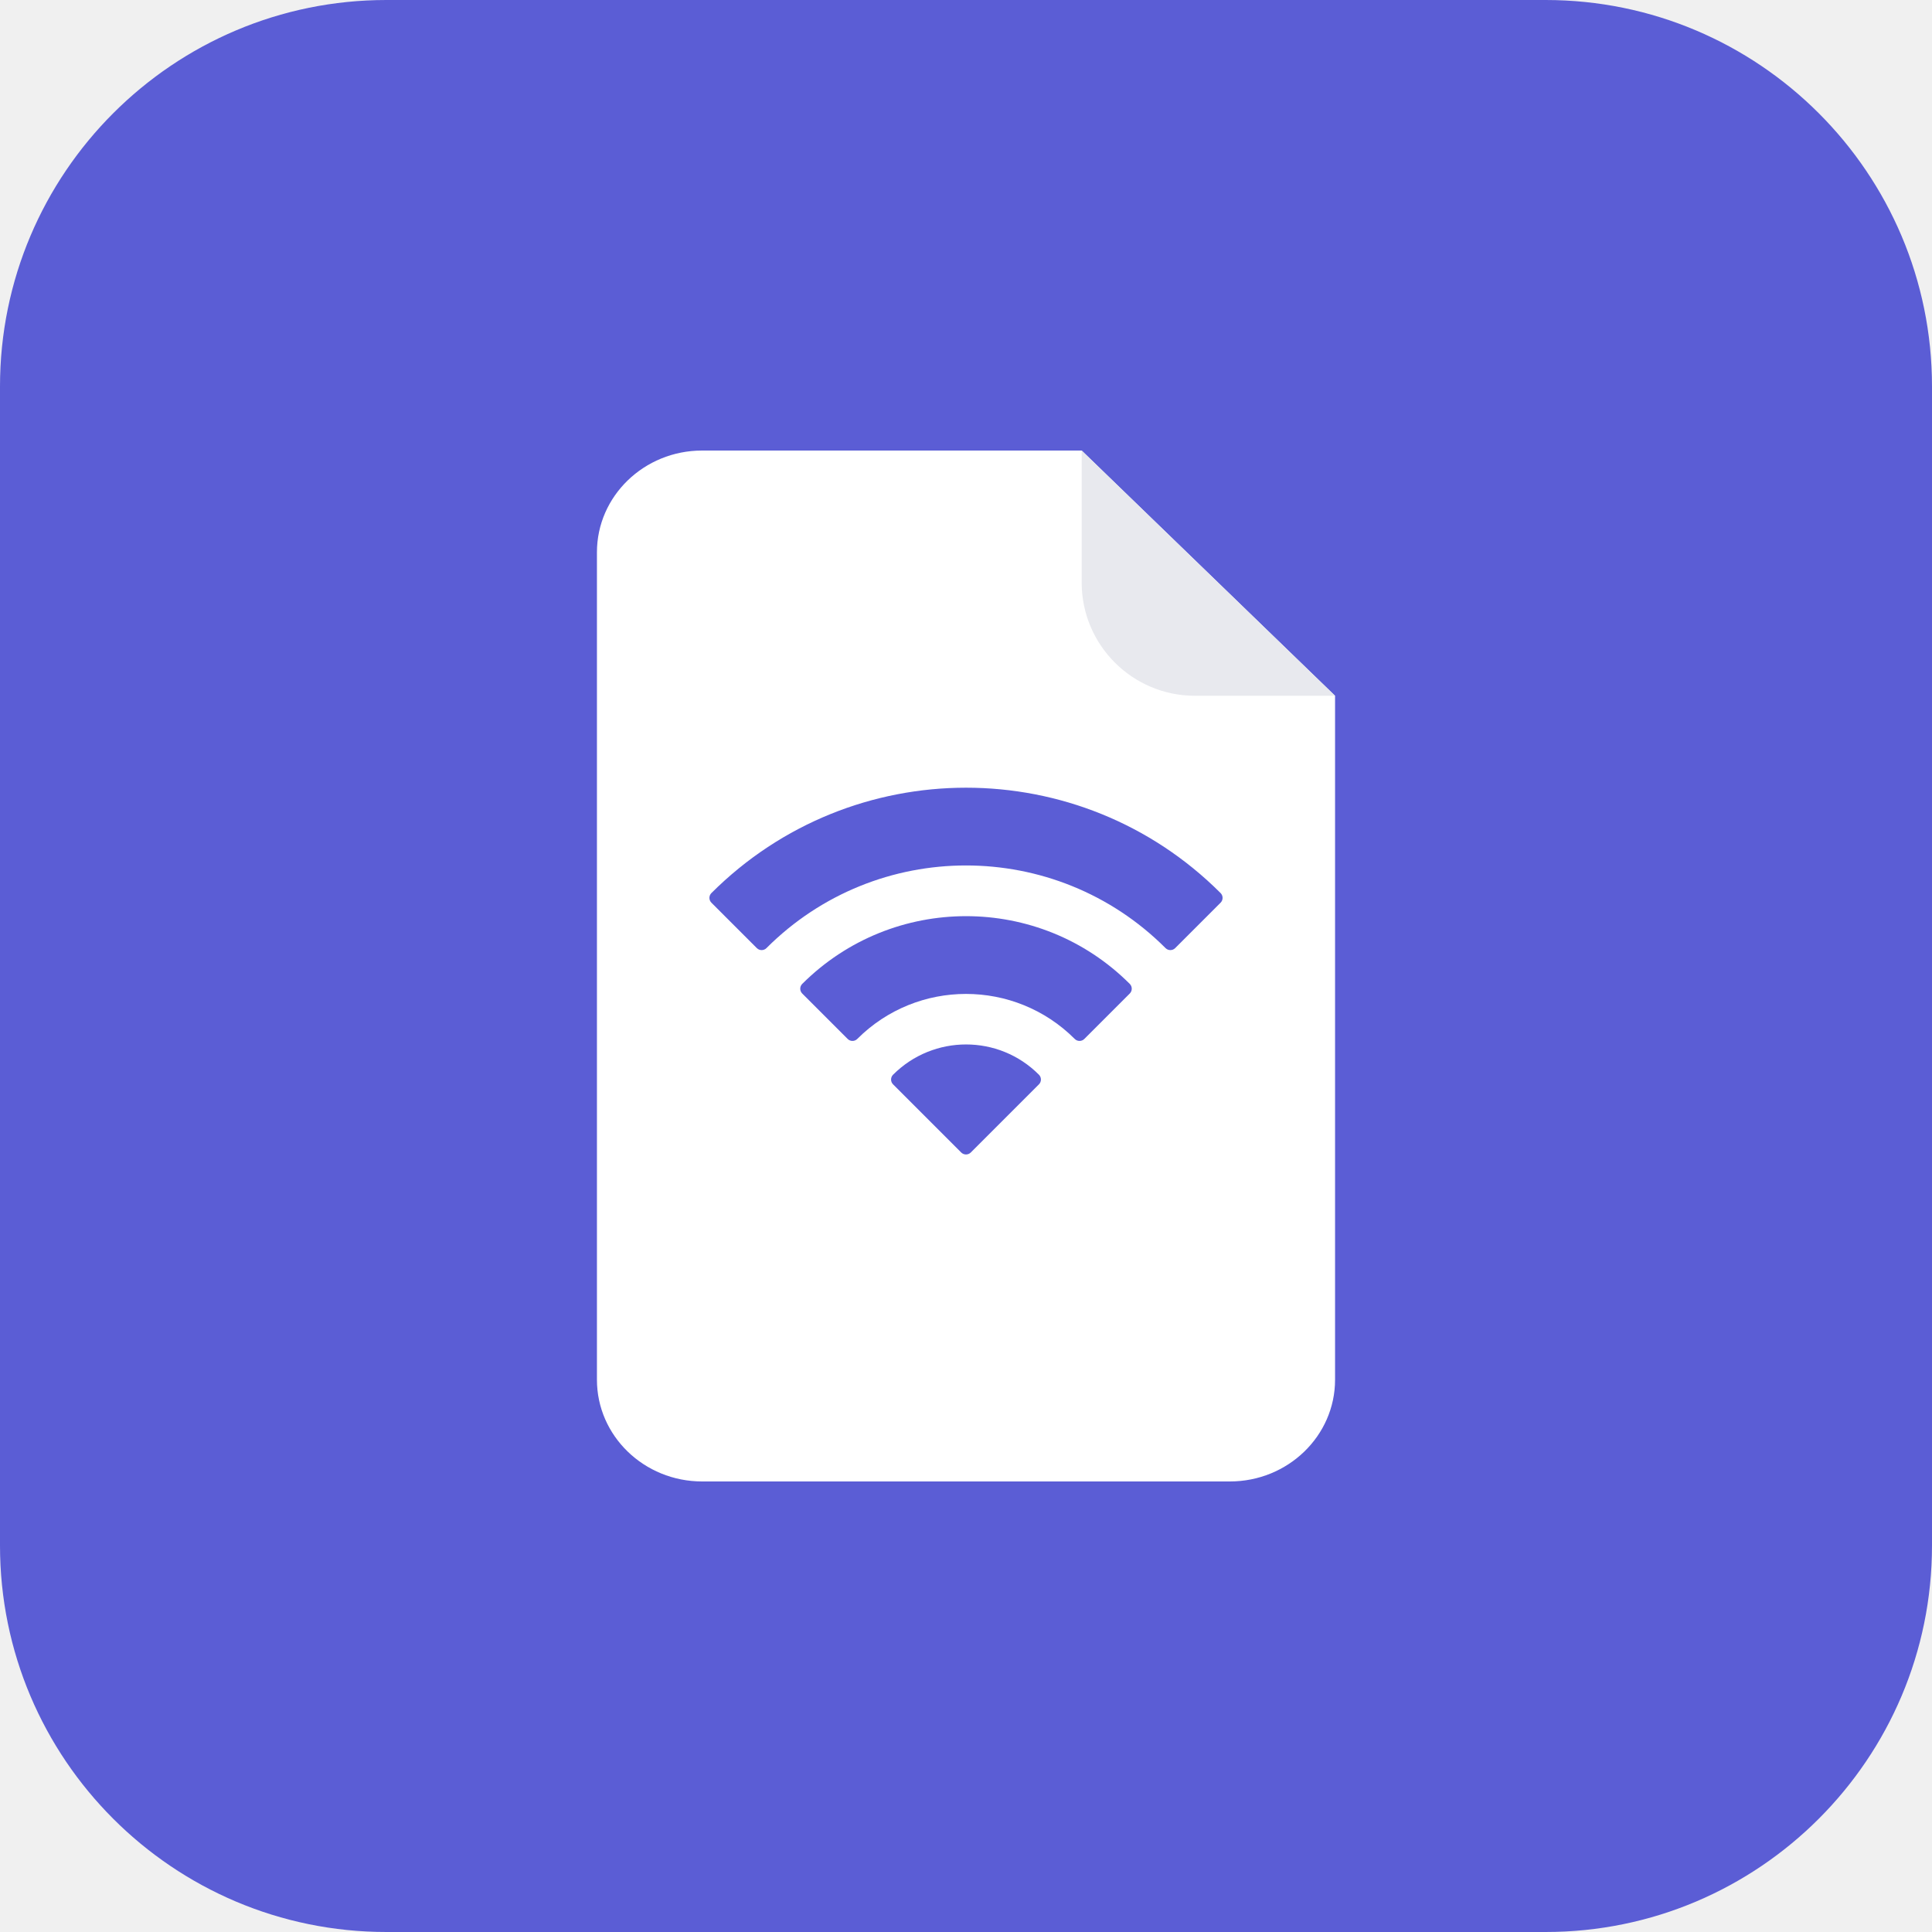
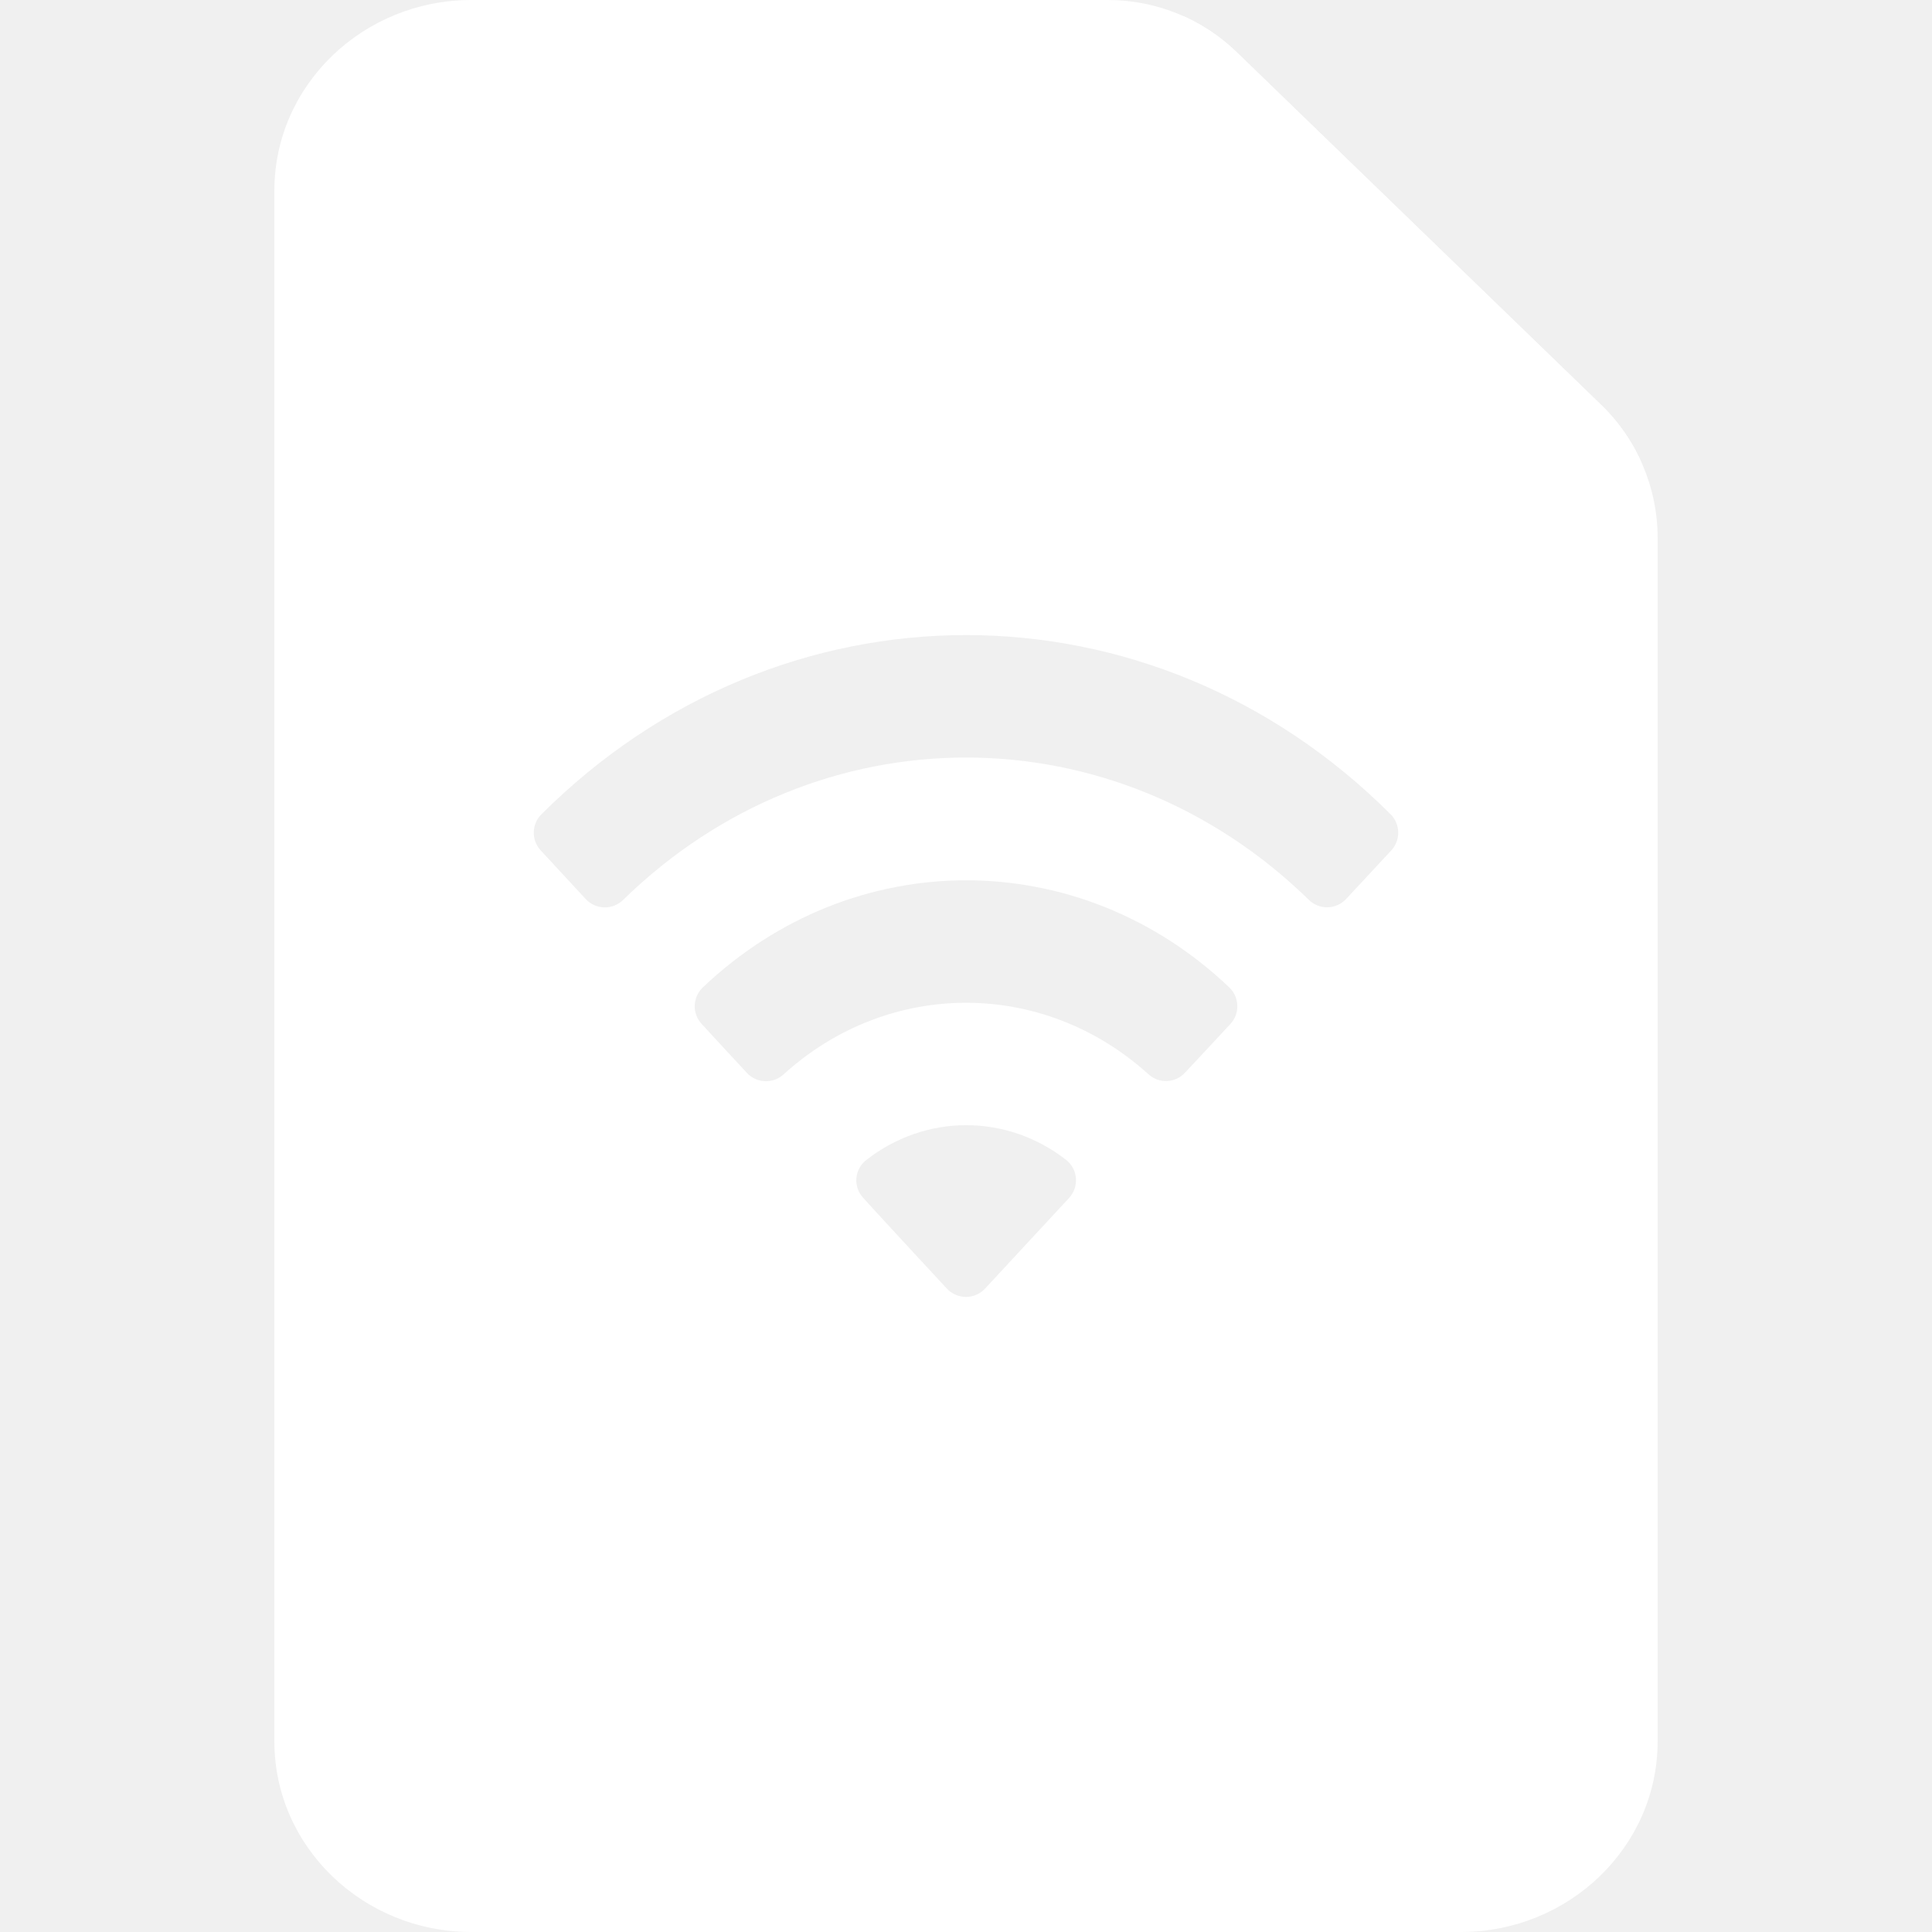
<svg xmlns="http://www.w3.org/2000/svg" width="100%" height="100%" viewBox="0 0 512 512" version="1.1" xml:space="preserve" style="fill-rule:evenodd;clip-rule:evenodd;stroke-linejoin:round;stroke-miterlimit:2;">
-   <g transform="matrix(1.06498,0,0,1.06498,-33.27,7.14522)">
-     <path d="M512,89.443C512,36.375 468.916,-6.709 415.848,-6.709L127.392,-6.709C74.324,-6.709 31.24,36.375 31.24,89.443L31.24,377.899C31.24,430.967 74.324,474.051 127.392,474.051L415.848,474.051C468.916,474.051 512,430.967 512,377.899L512,89.443Z" style="fill:rgb(91,93,213);" />
-   </g>
-   <g transform="matrix(0.929268,0,0,0.898693,18.1074,25.9822)">
-     <path d="M288.99,103.947L180.751,103.947C164.193,103.947 150.751,117.39 150.751,133.947L150.751,377.947C150.751,394.505 164.193,407.947 180.751,407.947L331.249,407.947C347.807,407.947 361.249,394.505 361.249,377.947L361.249,176.26L288.99,103.947Z" style="fill:white;" />
-     <clipPath id="_clip1">
-       <path d="M288.99,103.947L180.751,103.947C164.193,103.947 150.751,117.39 150.751,133.947L150.751,377.947C150.751,394.505 164.193,407.947 180.751,407.947L331.249,407.947C347.807,407.947 361.249,394.505 361.249,377.947L361.249,176.26L288.99,103.947Z" />
-     </clipPath>
-     <g clip-path="url(#_clip1)">
-       <g transform="matrix(0.144815,0,0,0.110527,252.973,83.7286)">
-         <path d="M747.685,485.429C747.685,318.738 647.794,183.406 524.756,183.406L248.705,183.406L248.705,535.156C248.705,701.847 348.596,837.179 471.633,837.179L747.685,837.179L747.685,485.429Z" style="fill:rgb(232,233,238);" />
-       </g>
-     </g>
-   </g>
-   <g id="wifi.svg" transform="matrix(6.01761,0,0,6.01761,256,256)">
-     <g transform="matrix(1,0,0,1,-12,-12)">
-       <rect x="0" y="0" width="24" height="24" style="fill:none;fill-rule:nonzero;" />
-       <path d="M8.788,16.788C8.671,16.905 8.671,17.095 8.788,17.212L11.788,20.212C11.905,20.329 12.095,20.329 12.212,20.212L15.212,17.212C15.329,17.095 15.329,16.906 15.213,16.789C13.446,15.011 10.565,15.01 8.788,16.788ZM4.788,12.788C4.732,12.844 4.7,12.92 4.7,13C4.7,13.079 4.732,13.156 4.788,13.212L6.788,15.212C6.905,15.329 7.095,15.329 7.212,15.212C9.855,12.569 14.145,12.569 16.788,15.212C16.905,15.329 17.095,15.329 17.212,15.212L19.212,13.212C19.329,13.095 19.329,12.905 19.212,12.788C15.235,8.811 8.775,8.811 4.788,12.788ZM0.788,8.788C0.732,8.844 0.7,8.92 0.7,9C0.7,9.079 0.732,9.156 0.788,9.212L2.788,11.212C2.905,11.329 3.095,11.329 3.212,11.212C8.065,6.359 15.935,6.359 20.788,11.212C20.905,11.329 21.095,11.329 21.212,11.212L23.212,9.212C23.329,9.095 23.329,8.905 23.212,8.788C17.025,2.601 6.985,2.601 0.788,8.788Z" style="fill:rgb(91,93,213);fill-rule:nonzero;" />
+   <path d="M327.712,13.802L424.357,107.335C433.903,116.574 439.293,129.29 439.293,142.576L439.293,461.474C439.293,489.36 415.883,512 387.048,512L124.952,512C96.117,512 72.707,489.36 72.707,461.474L72.707,50.526C72.707,22.64 96.117,0 124.952,0L293.606,-0C306.335,-0 318.565,4.949 327.712,13.802ZM143.449,215.828C140.852,218.453 140.784,222.657 143.294,225.365C146.765,229.135 151.615,234.367 155.221,238.256C156.494,239.63 158.27,240.428 160.143,240.468C162.015,240.507 163.824,239.786 165.155,238.468C216.644,188.188 295.334,188.188 346.841,238.451C348.167,239.764 349.969,240.483 351.835,240.444C353.701,240.404 355.471,239.609 356.74,238.24C360.365,234.366 365.217,229.132 368.701,225.373C371.217,222.66 371.15,218.447 368.55,215.815C305.165,152.461 206.917,152.461 143.449,215.828ZM229.507,307.458C228.019,308.64 227.092,310.39 226.948,312.285C226.804,314.181 227.456,316.05 228.749,317.444C234.605,323.888 244.803,334.888 250.92,341.486C252.228,342.897 254.065,343.699 255.989,343.699C257.913,343.699 259.751,342.897 261.059,341.486L283.305,317.489C284.612,316.079 285.273,314.189 285.13,312.272C284.986,310.355 284.051,308.585 282.548,307.386C266.781,295.103 245.288,295.105 229.507,307.458ZM186.203,261.729C183.515,264.332 183.399,268.607 185.944,271.352C189.437,275.165 194.324,280.437 197.925,284.322C200.517,287.116 204.881,287.286 207.682,284.702C235.54,259.432 276.438,259.432 304.327,284.669C307.11,287.236 311.445,287.066 314.019,284.29C317.656,280.435 322.546,275.16 326.063,271.367C328.617,268.612 328.504,264.322 325.808,261.706C286.055,223.811 226.025,223.811 186.203,261.729Z" style="fill:white;" />
+   <clipPath id="_clip1">
+     <path d="M327.712,13.802L424.357,107.335C433.903,116.574 439.293,129.29 439.293,142.576L439.293,461.474C439.293,489.36 415.883,512 387.048,512L124.952,512C96.117,512 72.707,489.36 72.707,461.474L72.707,50.526C72.707,22.64 96.117,0 124.952,0L293.606,-0C306.335,-0 318.565,4.949 327.712,13.802ZM143.449,215.828C140.852,218.453 140.784,222.657 143.294,225.365C146.765,229.135 151.615,234.367 155.221,238.256C156.494,239.63 158.27,240.428 160.143,240.468C162.015,240.507 163.824,239.786 165.155,238.468C216.644,188.188 295.334,188.188 346.841,238.451C348.167,239.764 349.969,240.483 351.835,240.444C353.701,240.404 355.471,239.609 356.74,238.24C360.365,234.366 365.217,229.132 368.701,225.373C371.217,222.66 371.15,218.447 368.55,215.815C305.165,152.461 206.917,152.461 143.449,215.828ZM229.507,307.458C228.019,308.64 227.092,310.39 226.948,312.285C226.804,314.181 227.456,316.05 228.749,317.444C234.605,323.888 244.803,334.888 250.92,341.486C252.228,342.897 254.065,343.699 255.989,343.699C257.913,343.699 259.751,342.897 261.059,341.486L283.305,317.489C284.612,316.079 285.273,314.189 285.13,312.272C284.986,310.355 284.051,308.585 282.548,307.386C266.781,295.103 245.288,295.105 229.507,307.458ZM186.203,261.729C183.515,264.332 183.399,268.607 185.944,271.352C189.437,275.165 194.324,280.437 197.925,284.322C200.517,287.116 204.881,287.286 207.682,284.702C235.54,259.432 276.438,259.432 304.327,284.669C307.11,287.236 311.445,287.066 314.019,284.29C317.656,280.435 322.546,275.16 326.063,271.367C328.617,268.612 328.504,264.322 325.808,261.706C286.055,223.811 226.025,223.811 186.203,261.729Z" />
+   </clipPath>
+   <g clip-path="url(#_clip1)">
+     <g transform="matrix(0.252197,0,0,0.186152,250.729,-34.0524)">
+       <path d="M747.685,344.565C747.685,255.619 694.383,183.406 628.73,183.406L248.705,183.406L248.705,676.02C248.705,764.966 302.006,837.179 367.659,837.179L747.685,837.179L747.685,344.565Z" style="fill:white;" />
    </g>
  </g>
</svg>
